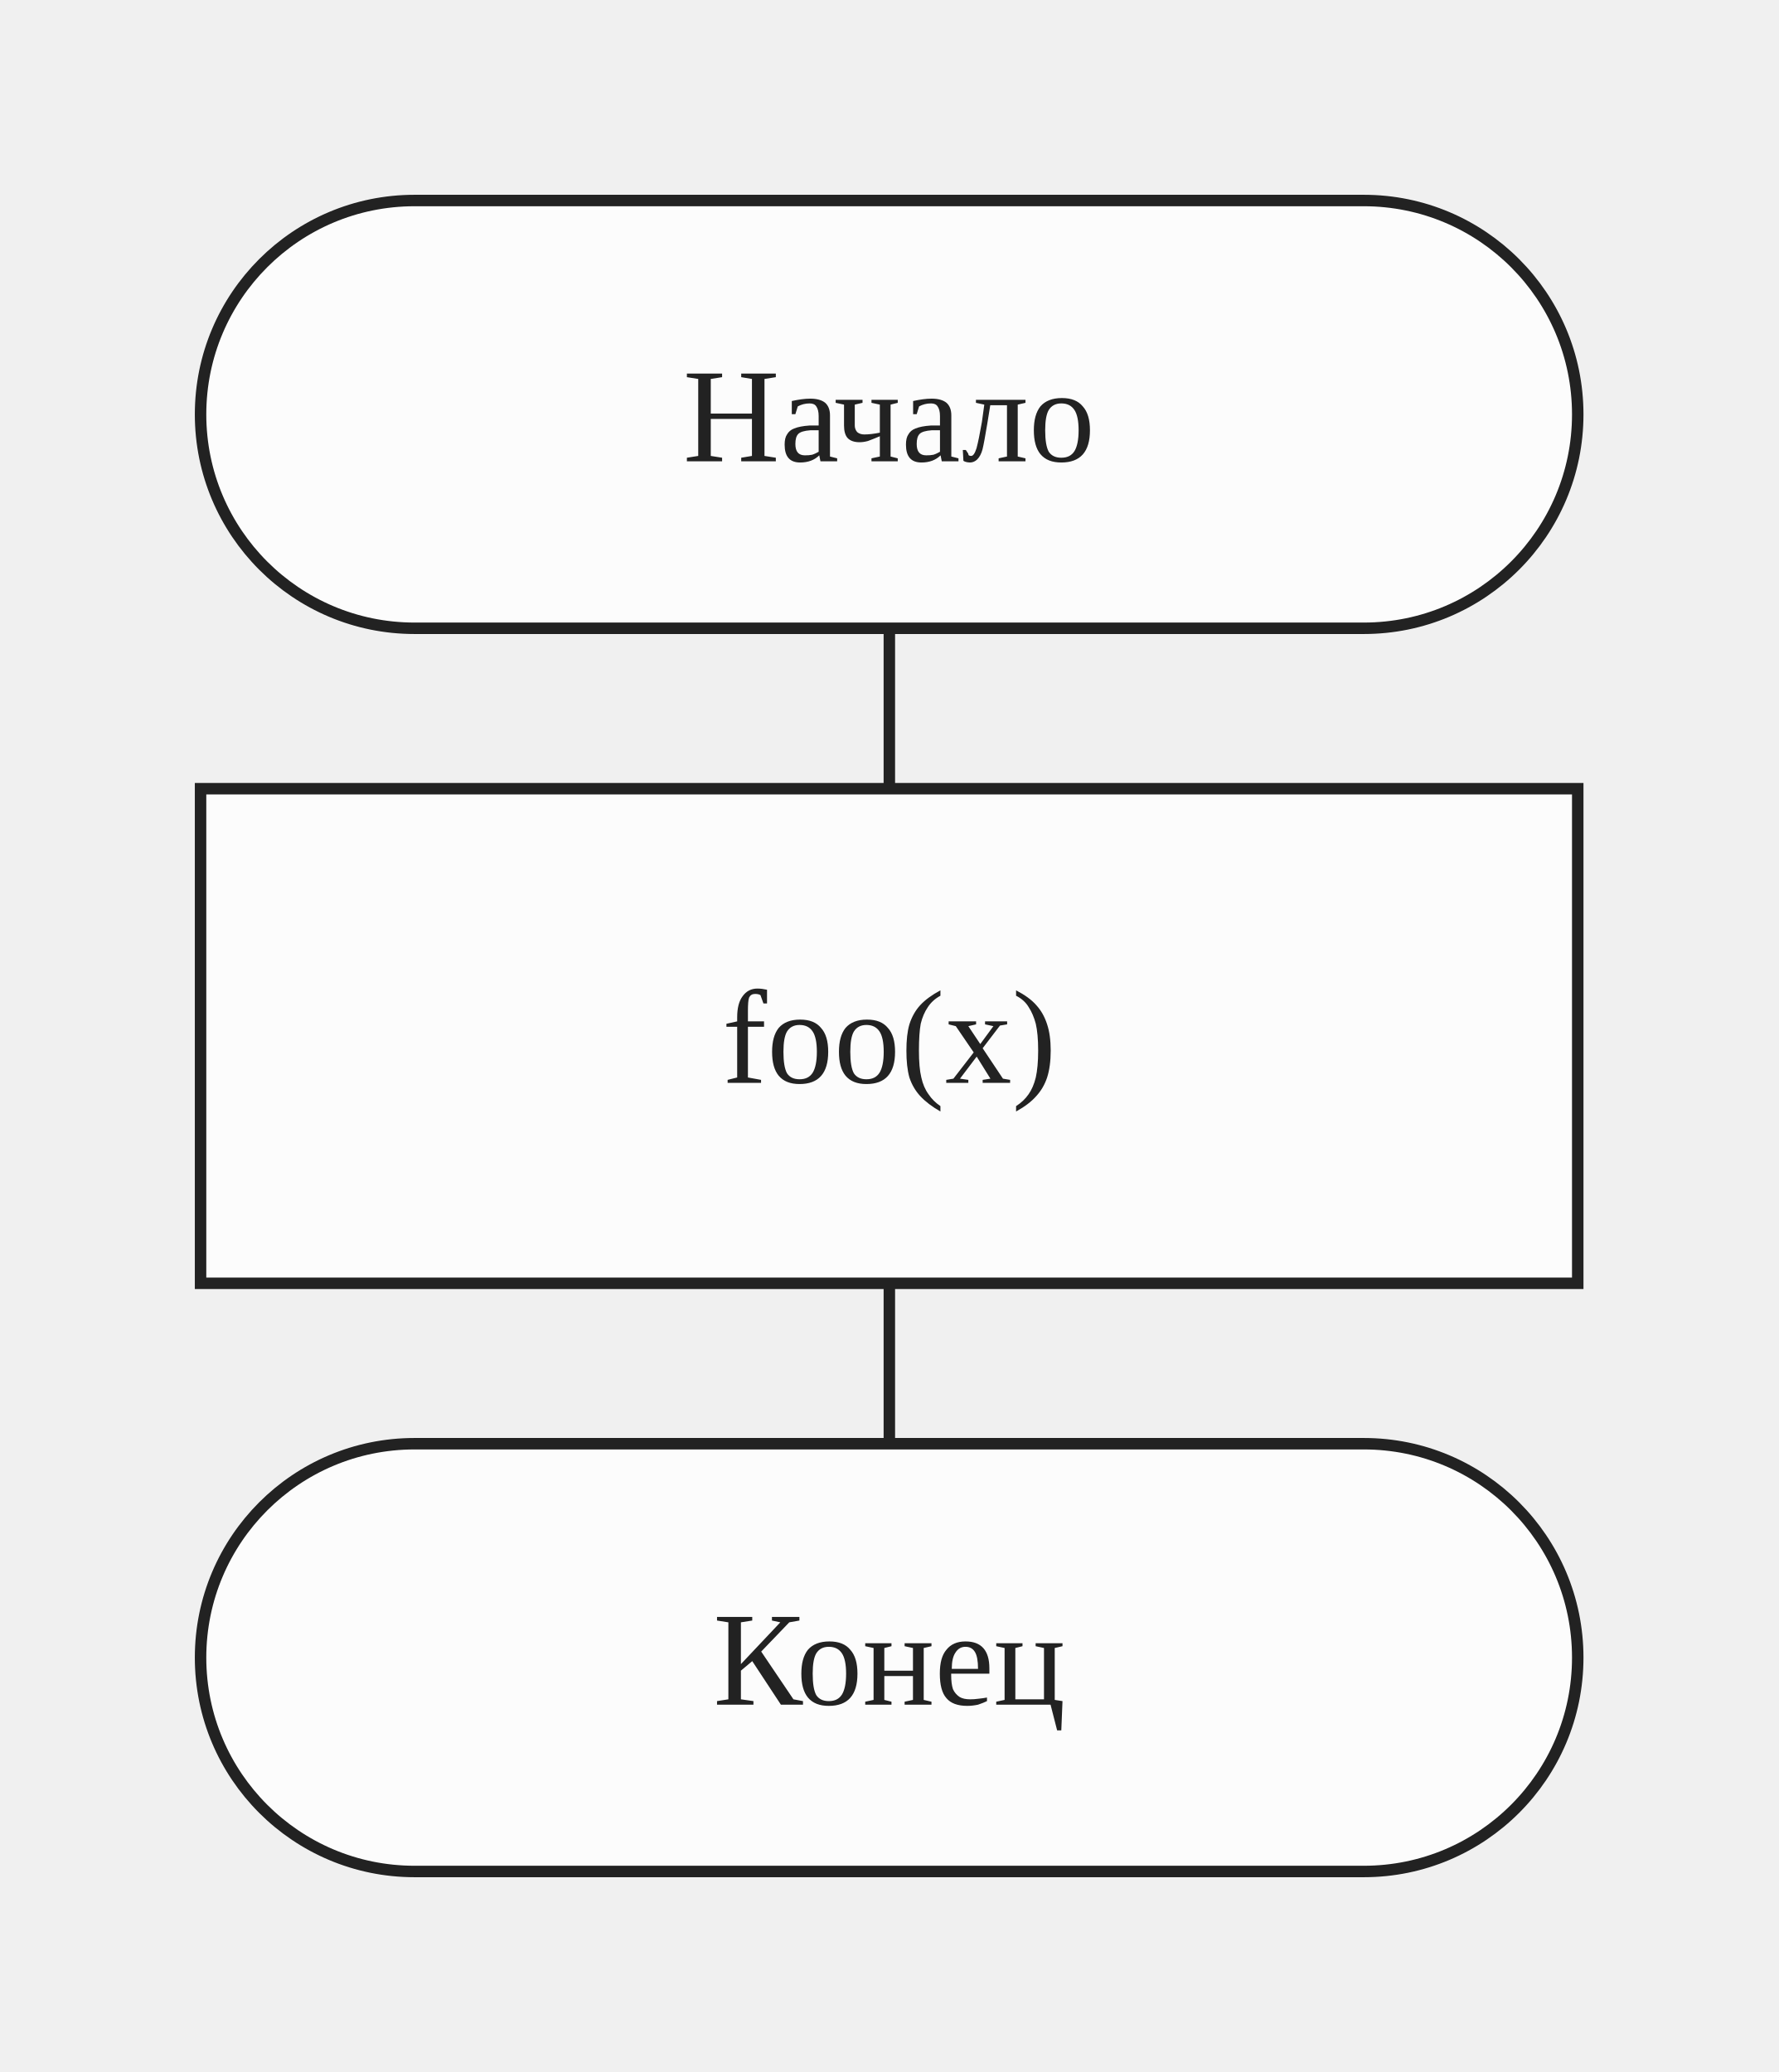
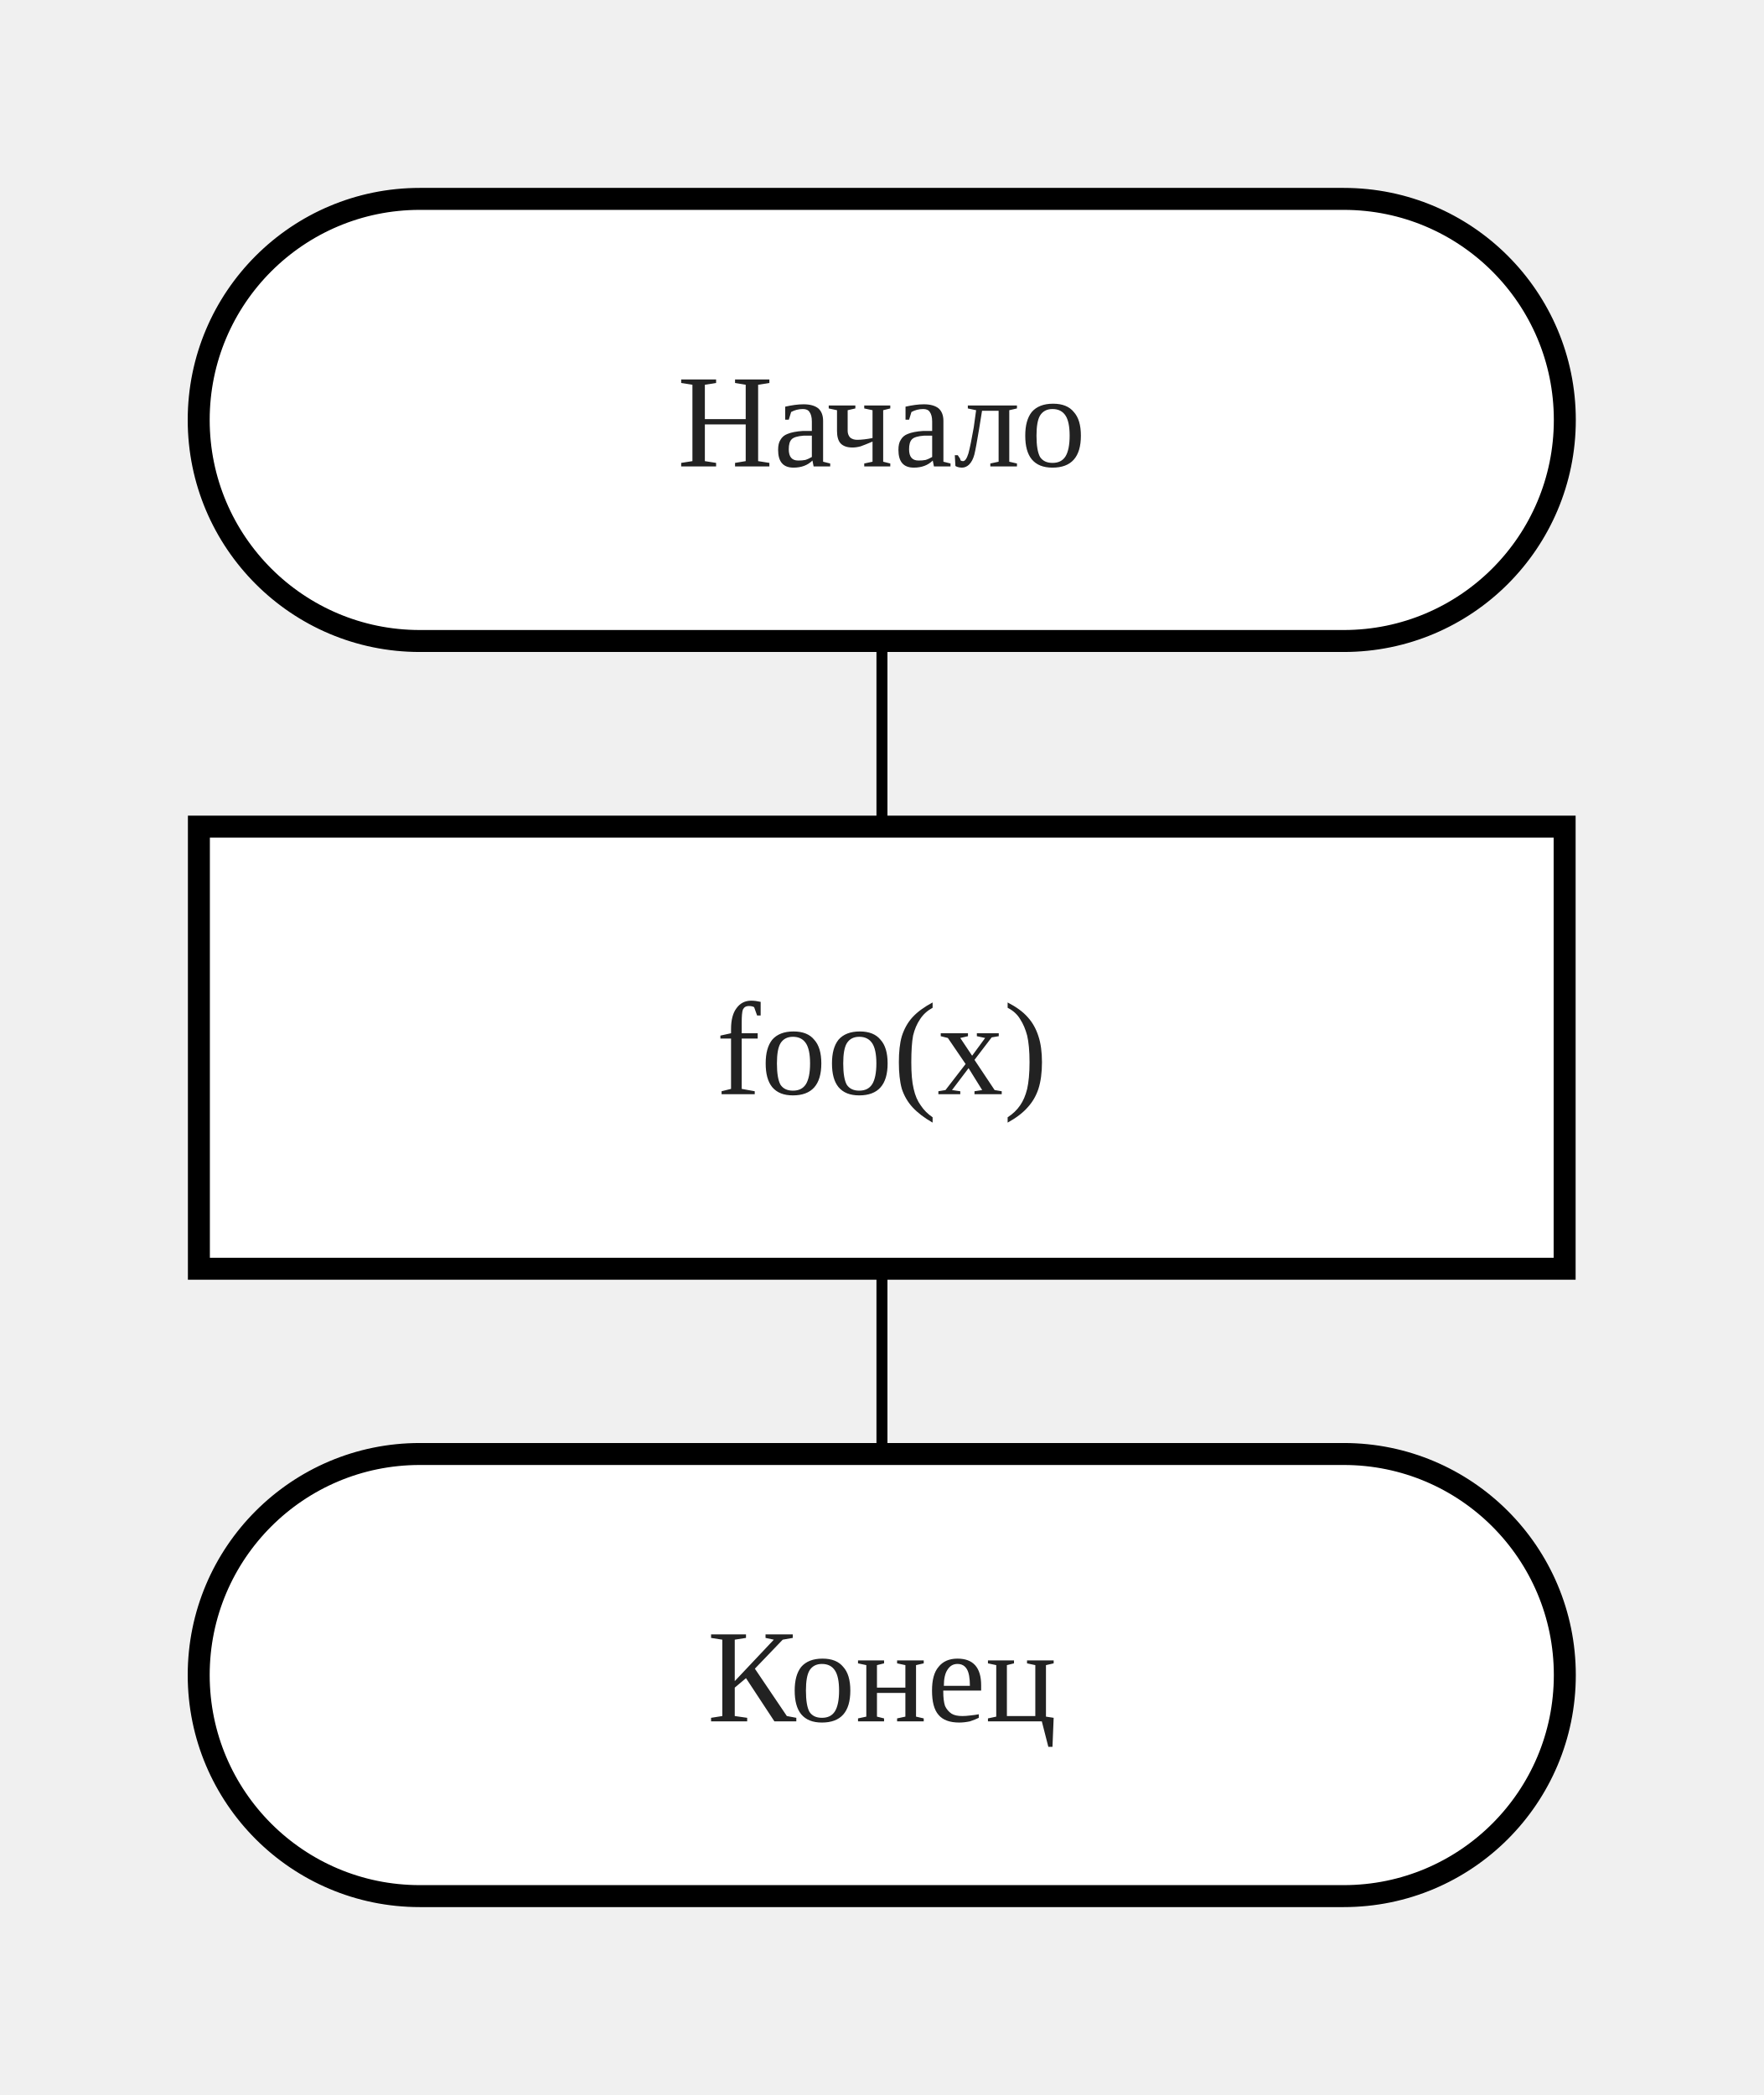
- <svg xmlns="http://www.w3.org/2000/svg" width="46.55mm" height="54.25mm" viewBox="0 0 46.55 54.25">
-   <g fill="none" stroke="#222" stroke-width="0.3" stroke-linecap="square">
-     <path d="M 23.28 16.45 L 23.28 20.65" />
-     <path d="M 23.28 33.6 L 23.28 37.8" />
+ <svg xmlns="http://www.w3.org/2000/svg" width="46.55mm" height="55.3mm" viewBox="0 0 46.55 55.3">
+   <g fill="none" stroke="#000" stroke-width="0.29">
+     <path d="M 23.28 16.92 L 23.28 21.82" stroke-linecap="square" />
+     <path d="M 23.28 33.48 L 23.28 38.38" stroke-linecap="square" />
  </g>
  <g data-block-id="b1">
-     <g fill="#fcfcfc" stroke="#222" stroke-width="0.3">
-       <path d="M 10.85 5.25 H 35.7 A 5.6 5.6 0 0 1 35.7 16.45 H 10.85 A 5.6 5.6 0 0 1 10.85 5.25 Z" />
+     <g fill="#fff" stroke="#000" stroke-width="0.58">
+       <path d="M 11.08 5.25 H 35.47 A 5.83 5.83 0 0 1 35.47 16.92 H 11.08 A 5.83 5.83 0 0 1 11.08 5.25 Z" />
    </g>
    <g fill="#222" stroke="none" font-family="Tinos, Times New Roman, serif" font-size="3.5">
-       <text x="23.28" y="12.08" text-anchor="middle">Начало</text>
+       <text x="23.28" y="12.31" text-anchor="middle">Начало</text>
    </g>
  </g>
  <g data-block-id="b2">
-     <g fill="#fcfcfc" stroke="#222" stroke-width="0.3">
-       <rect x="5.25" y="20.65" width="36.05" height="12.95" />
+     <g fill="#fff" stroke="#000" stroke-width="0.58">
+       <rect x="5.25" y="21.82" width="36.05" height="11.67" />
    </g>
    <g fill="#222" stroke="none" font-family="Tinos, Times New Roman, serif" font-size="3.5">
-       <text x="23.28" y="28.35" text-anchor="middle">foo(x)</text>
+       <text x="23.28" y="28.88" text-anchor="middle">foo(x)</text>
    </g>
  </g>
  <g data-block-id="b3">
-     <g fill="#fcfcfc" stroke="#222" stroke-width="0.3">
-       <path d="M 10.85 37.8 H 35.7 A 5.6 5.6 0 0 1 35.7 49 H 10.85 A 5.6 5.6 0 0 1 10.85 37.8 Z" />
+     <g fill="#fff" stroke="#000" stroke-width="0.58">
+       <path d="M 11.08 38.38 H 35.47 A 5.83 5.83 0 0 1 35.47 50.05 H 11.08 A 5.83 5.83 0 0 1 11.08 38.38 Z" />
    </g>
    <g fill="#222" stroke="none" font-family="Tinos, Times New Roman, serif" font-size="3.5">
-       <text x="23.28" y="44.63" text-anchor="middle">Конец</text>
+       <text x="23.28" y="45.44" text-anchor="middle">Конец</text>
    </g>
  </g>
</svg>
